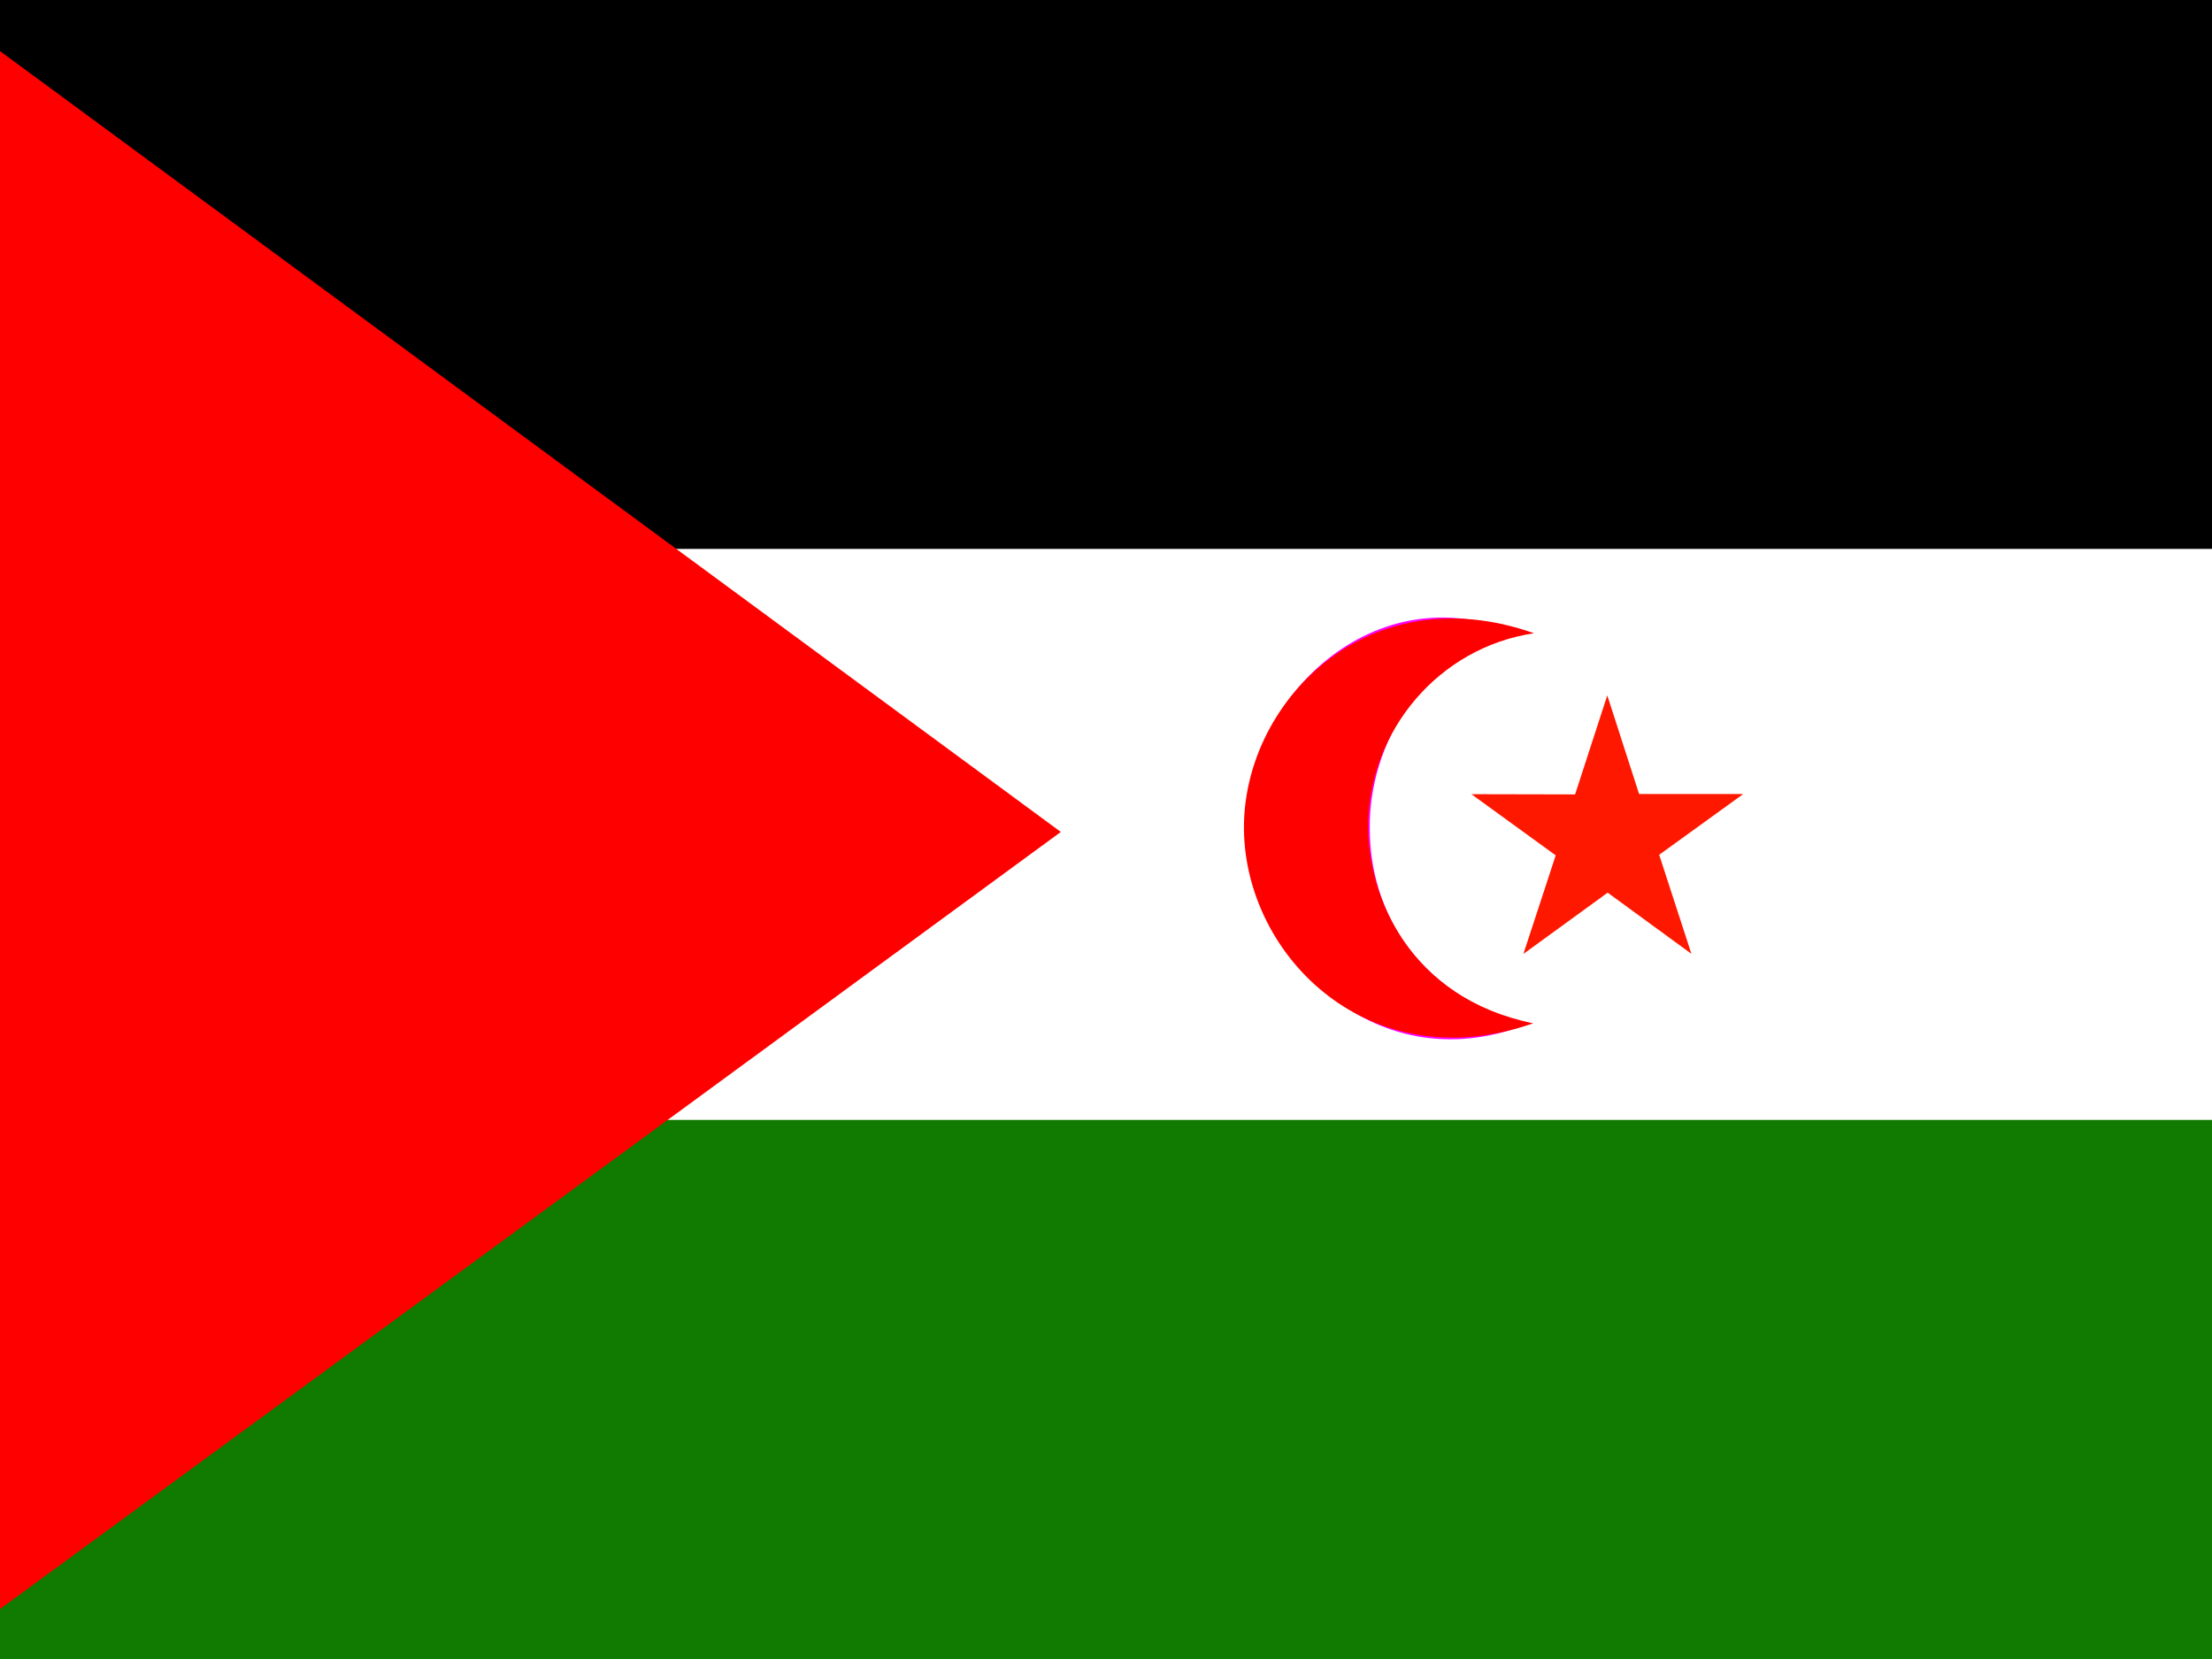
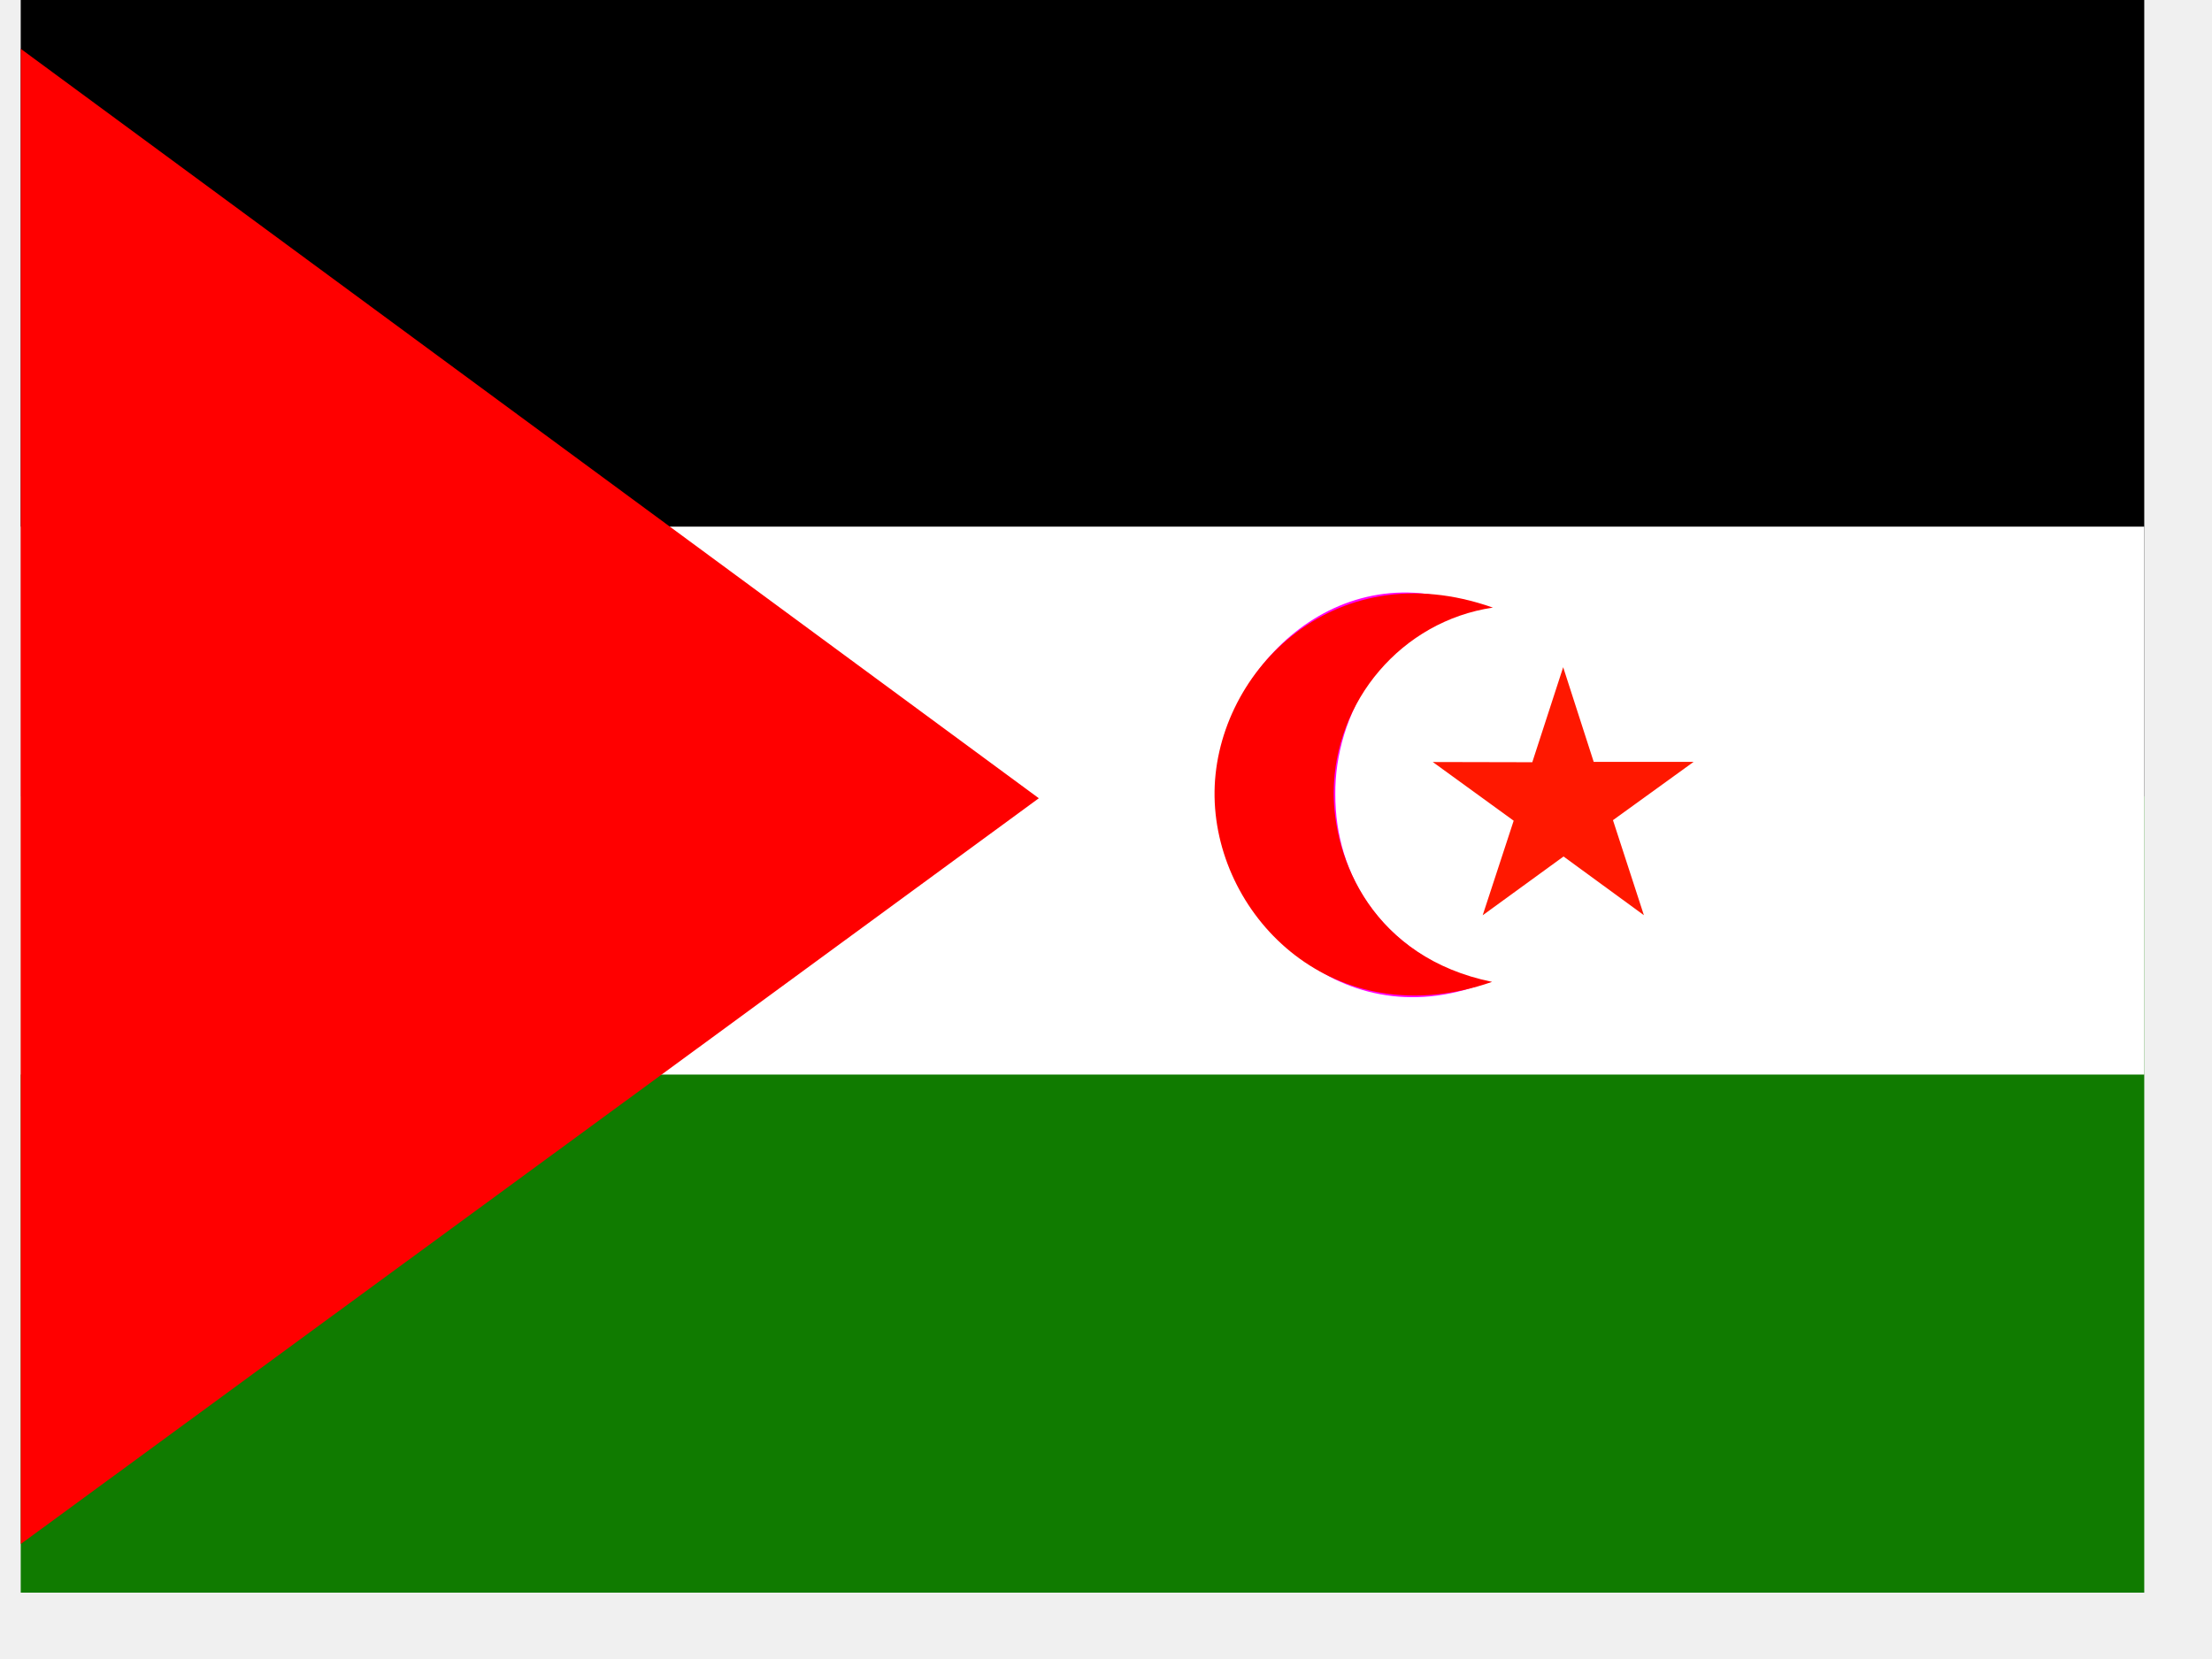
<svg xmlns="http://www.w3.org/2000/svg" height="480" width="640">
  <defs>
    <clipPath id="a">
      <path fill-opacity=".67" d="M-158.67 0H524v512h-682.67z" />
    </clipPath>
  </defs>
-   <g clip-path="url(#a)" fill-rule="evenodd" transform="matrix(.938 0 0 .938 148.75 0)">
+   <g clip-path="url(#a)" fill-rule="evenodd" transform="matrix(.9 0 0 .9 148.8 0)">
    <path d="M-180 0H844v256H-180z" />
    <path fill="#107b00" d="M-180 256H844v256H-180z" />
    <path fill="#fff" d="M-180 169.31H844v176.13H-180z" />
    <path d="M309.98 195.55c-45.202-19.423-84.107 20.644-84.063 58.085.046 39.158 38.02 80.92 86.168 62.43-34.087-10.037-48.156-35.215-48.15-60.68-.245-25.216 15.887-54.54 46.045-59.835z" fill="#f0f" />
    <path fill="#ff1800" d="M363.145 294.214l-25.835-18.868-25.993 18.898 9.963-30.403-26-18.87 31.984.07 9.93-30.552 9.816 30.435 32.115.005-25.924 18.735" />
    <path d="M314.34 315.65c-50.517 17.536-88.554-20.48-89.216-59.456-.66-38.976 37.59-79.167 89.473-60.865-29.355 4.352-50.912 30.08-51.17 59.168-.196 21.994 12.812 53.345 50.913 61.152zM-179.98 0l348.61 256.62L-180 512l.002-509.38.015-2.622z" fill="red" />
  </g>
</svg>
